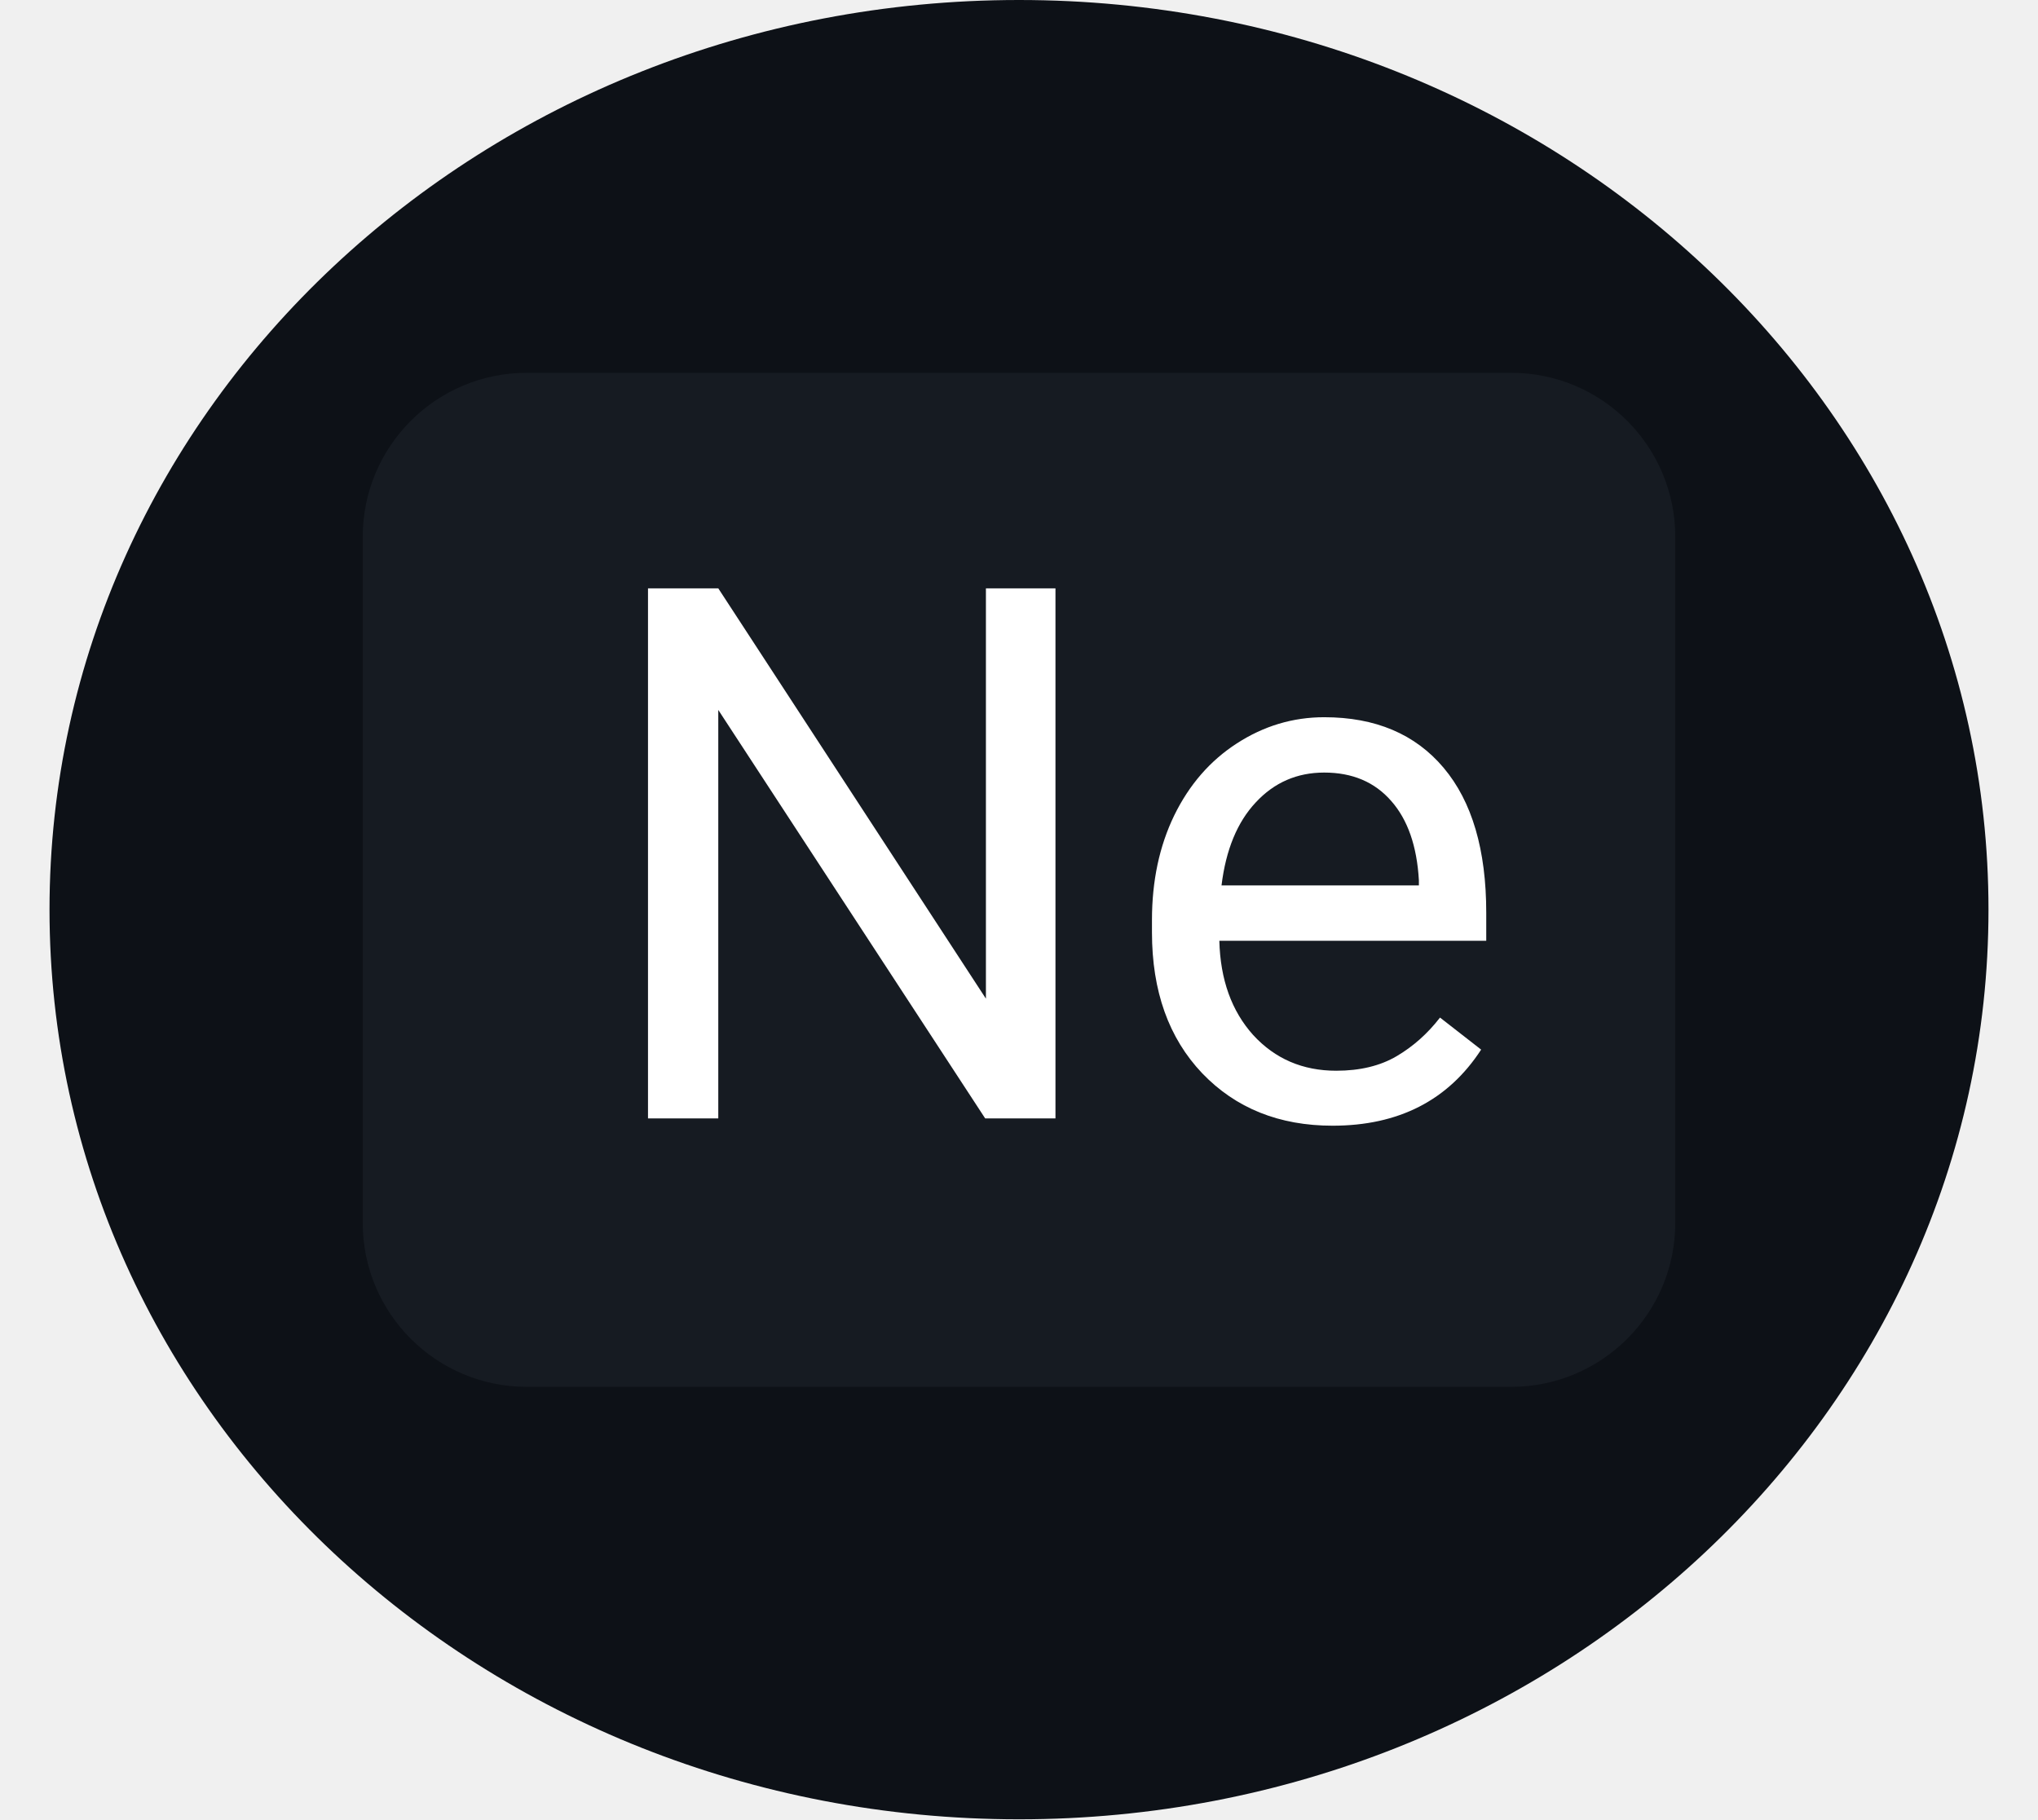
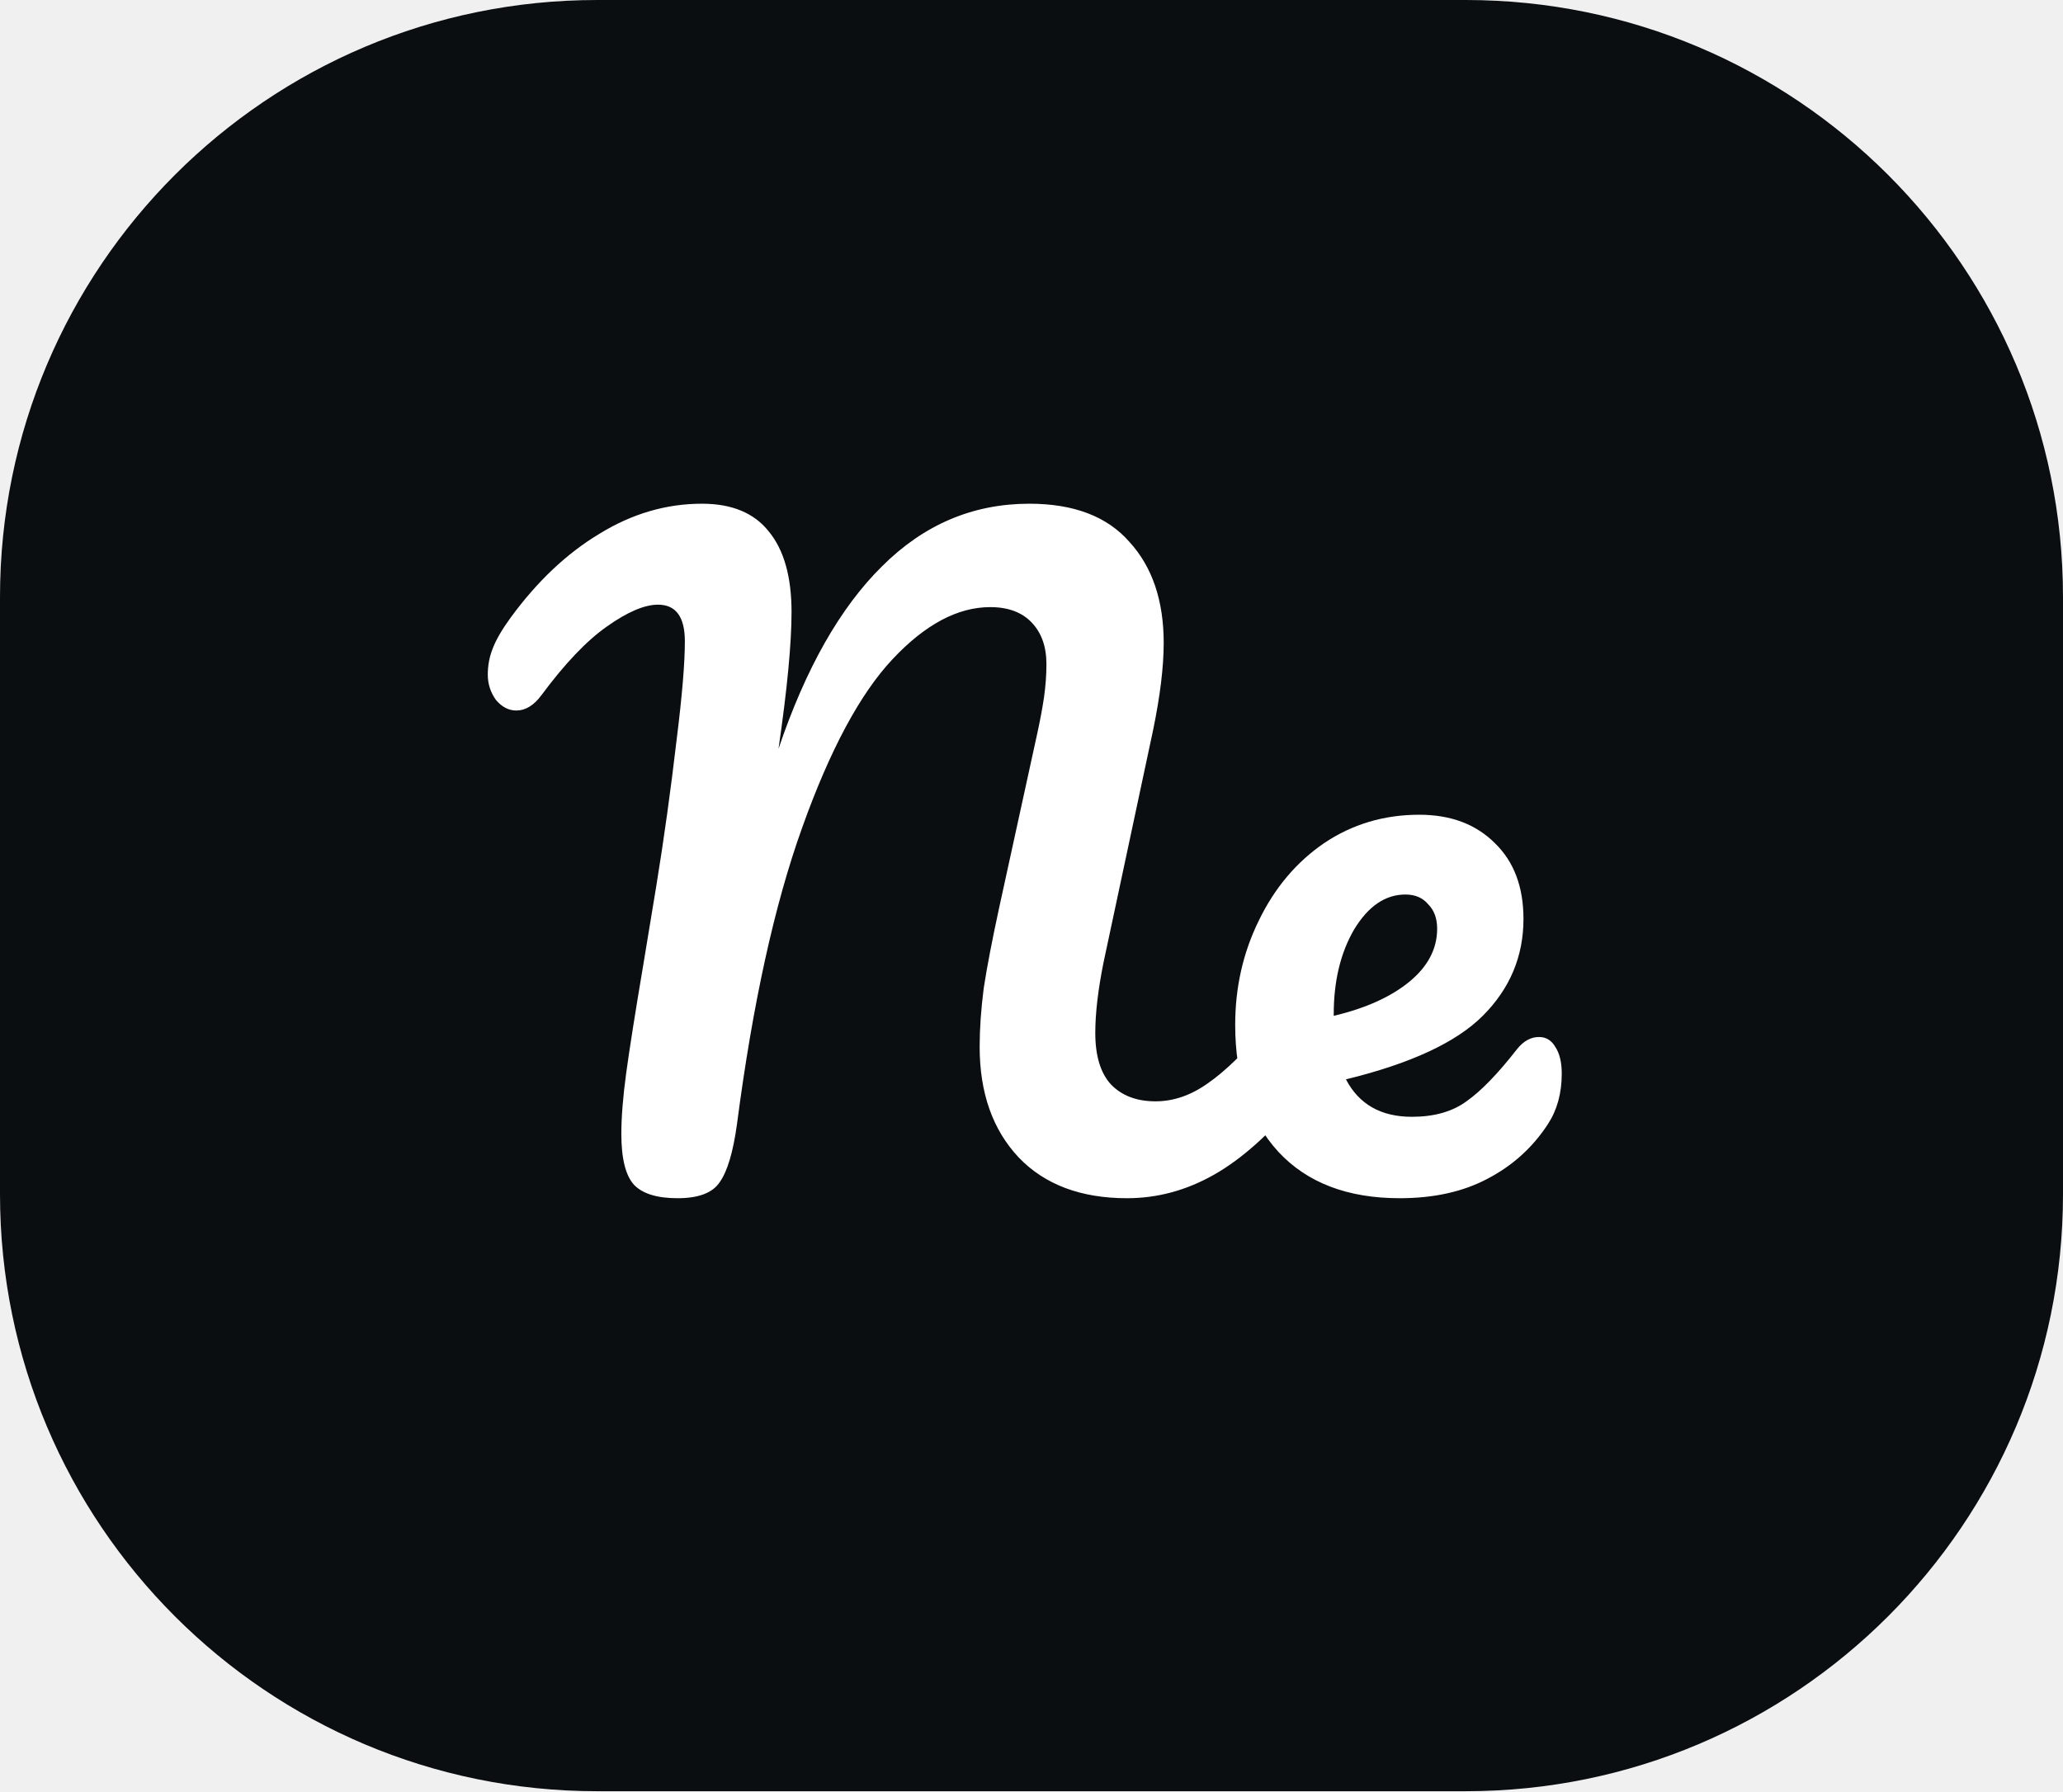
- <svg xmlns="http://www.w3.org/2000/svg" width="56" height="50" viewBox="0 0 130 122" fill="none">
-   <ellipse cx="65" cy="61" rx="65" ry="61" fill="#0D1117" />
-   <rect x="21" y="25" width="88" height="68" rx="11" fill="#161B22" />
-   <path d="M67.445 75H62.733L44.838 47.607V75H40.126V39.453H44.838L62.782 66.968V39.453H67.445V75ZM86.024 75.488C82.444 75.488 79.53 74.316 77.284 71.973C75.038 69.613 73.915 66.463 73.915 62.524V61.694C73.915 59.074 74.412 56.738 75.404 54.688C76.413 52.62 77.813 51.009 79.603 49.853C81.41 48.682 83.363 48.096 85.463 48.096C88.897 48.096 91.566 49.227 93.471 51.489C95.375 53.752 96.327 56.991 96.327 61.206V63.086H78.432C78.497 65.69 79.254 67.798 80.702 69.409C82.167 71.004 84.022 71.802 86.269 71.802C87.864 71.802 89.215 71.476 90.321 70.825C91.428 70.174 92.397 69.311 93.227 68.237L95.985 70.386C93.772 73.787 90.451 75.488 86.024 75.488ZM85.463 51.807C83.64 51.807 82.11 52.474 80.873 53.809C79.636 55.127 78.871 56.982 78.578 59.375H91.811V59.033C91.68 56.738 91.062 54.964 89.955 53.711C88.848 52.441 87.351 51.807 85.463 51.807Z" fill="white" />
+ <svg xmlns="http://www.w3.org/2000/svg" width="38" height="33" viewBox="0 0 38 33" fill="none">
+   <rect width="38" height="33" rx="11" fill="#0B0E11" />
+   <path d="M12.48 22.075C12.11 22.075 11.845 21.995 11.685 21.835C11.525 21.665 11.445 21.35 11.445 20.89C11.445 20.58 11.475 20.205 11.535 19.765C11.595 19.325 11.7 18.66 11.85 17.77C11.87 17.65 11.95 17.165 12.09 16.315C12.23 15.455 12.355 14.555 12.465 13.615C12.565 12.815 12.615 12.215 12.615 11.815C12.615 11.365 12.45 11.14 12.12 11.14C11.87 11.14 11.555 11.275 11.175 11.545C10.805 11.805 10.405 12.225 9.975 12.805C9.835 12.995 9.68 13.09 9.51 13.09C9.37 13.09 9.245 13.025 9.135 12.895C9.035 12.755 8.985 12.6 8.985 12.43C8.985 12.26 9.015 12.1 9.075 11.95C9.135 11.79 9.245 11.6 9.405 11.38C9.895 10.71 10.44 10.195 11.04 9.835C11.64 9.465 12.27 9.28 12.93 9.28C13.48 9.28 13.89 9.45 14.16 9.79C14.44 10.13 14.58 10.625 14.58 11.275C14.58 11.855 14.5 12.695 14.34 13.795C14.84 12.315 15.475 11.195 16.245 10.435C17.015 9.665 17.92 9.28 18.96 9.28C19.78 9.28 20.395 9.515 20.805 9.985C21.225 10.445 21.435 11.065 21.435 11.845C21.435 12.285 21.37 12.82 21.24 13.45L20.325 17.74C20.225 18.24 20.175 18.67 20.175 19.03C20.175 19.45 20.27 19.765 20.46 19.975C20.66 20.185 20.935 20.29 21.285 20.29C21.615 20.29 21.935 20.18 22.245 19.96C22.565 19.74 22.94 19.375 23.37 18.865C23.49 18.725 23.625 18.655 23.775 18.655C23.905 18.655 24.005 18.715 24.075 18.835C24.155 18.955 24.195 19.12 24.195 19.33C24.195 19.72 24.1 20.03 23.91 20.26C23.39 20.89 22.875 21.35 22.365 21.64C21.855 21.93 21.32 22.075 20.76 22.075C19.91 22.075 19.245 21.825 18.765 21.325C18.285 20.815 18.045 20.135 18.045 19.285C18.045 18.955 18.07 18.595 18.12 18.205C18.18 17.815 18.275 17.32 18.405 16.72L19.005 13.975C19.025 13.885 19.06 13.725 19.11 13.495C19.16 13.265 19.2 13.05 19.23 12.85C19.26 12.64 19.275 12.435 19.275 12.235C19.275 11.915 19.185 11.66 19.005 11.47C18.825 11.28 18.57 11.185 18.24 11.185C17.64 11.185 17.04 11.505 16.44 12.145C15.84 12.785 15.285 13.82 14.775 15.25C14.265 16.67 13.865 18.49 13.575 20.71C13.505 21.22 13.4 21.575 13.26 21.775C13.13 21.975 12.87 22.075 12.48 22.075ZM28.347 19.105C28.477 19.105 28.577 19.165 28.647 19.285C28.727 19.405 28.767 19.57 28.767 19.78C28.767 20.14 28.682 20.45 28.512 20.71C28.232 21.14 27.862 21.475 27.402 21.715C26.952 21.955 26.412 22.075 25.782 22.075C24.822 22.075 24.077 21.79 23.547 21.22C23.017 20.64 22.752 19.86 22.752 18.88C22.752 18.19 22.897 17.55 23.187 16.96C23.477 16.36 23.877 15.885 24.387 15.535C24.907 15.185 25.492 15.01 26.142 15.01C26.722 15.01 27.187 15.185 27.537 15.535C27.887 15.875 28.062 16.34 28.062 16.93C28.062 17.62 27.812 18.215 27.312 18.715C26.822 19.205 25.982 19.595 24.792 19.885C25.032 20.345 25.437 20.575 26.007 20.575C26.417 20.575 26.752 20.48 27.012 20.29C27.282 20.1 27.592 19.78 27.942 19.33C28.062 19.18 28.197 19.105 28.347 19.105ZM25.887 16.48C25.517 16.48 25.202 16.695 24.942 17.125C24.692 17.555 24.567 18.075 24.567 18.685V18.715C25.157 18.575 25.622 18.365 25.962 18.085C26.302 17.805 26.472 17.48 26.472 17.11C26.472 16.92 26.417 16.77 26.307 16.66C26.207 16.54 26.067 16.48 25.887 16.48Z" fill="white" />
</svg>
